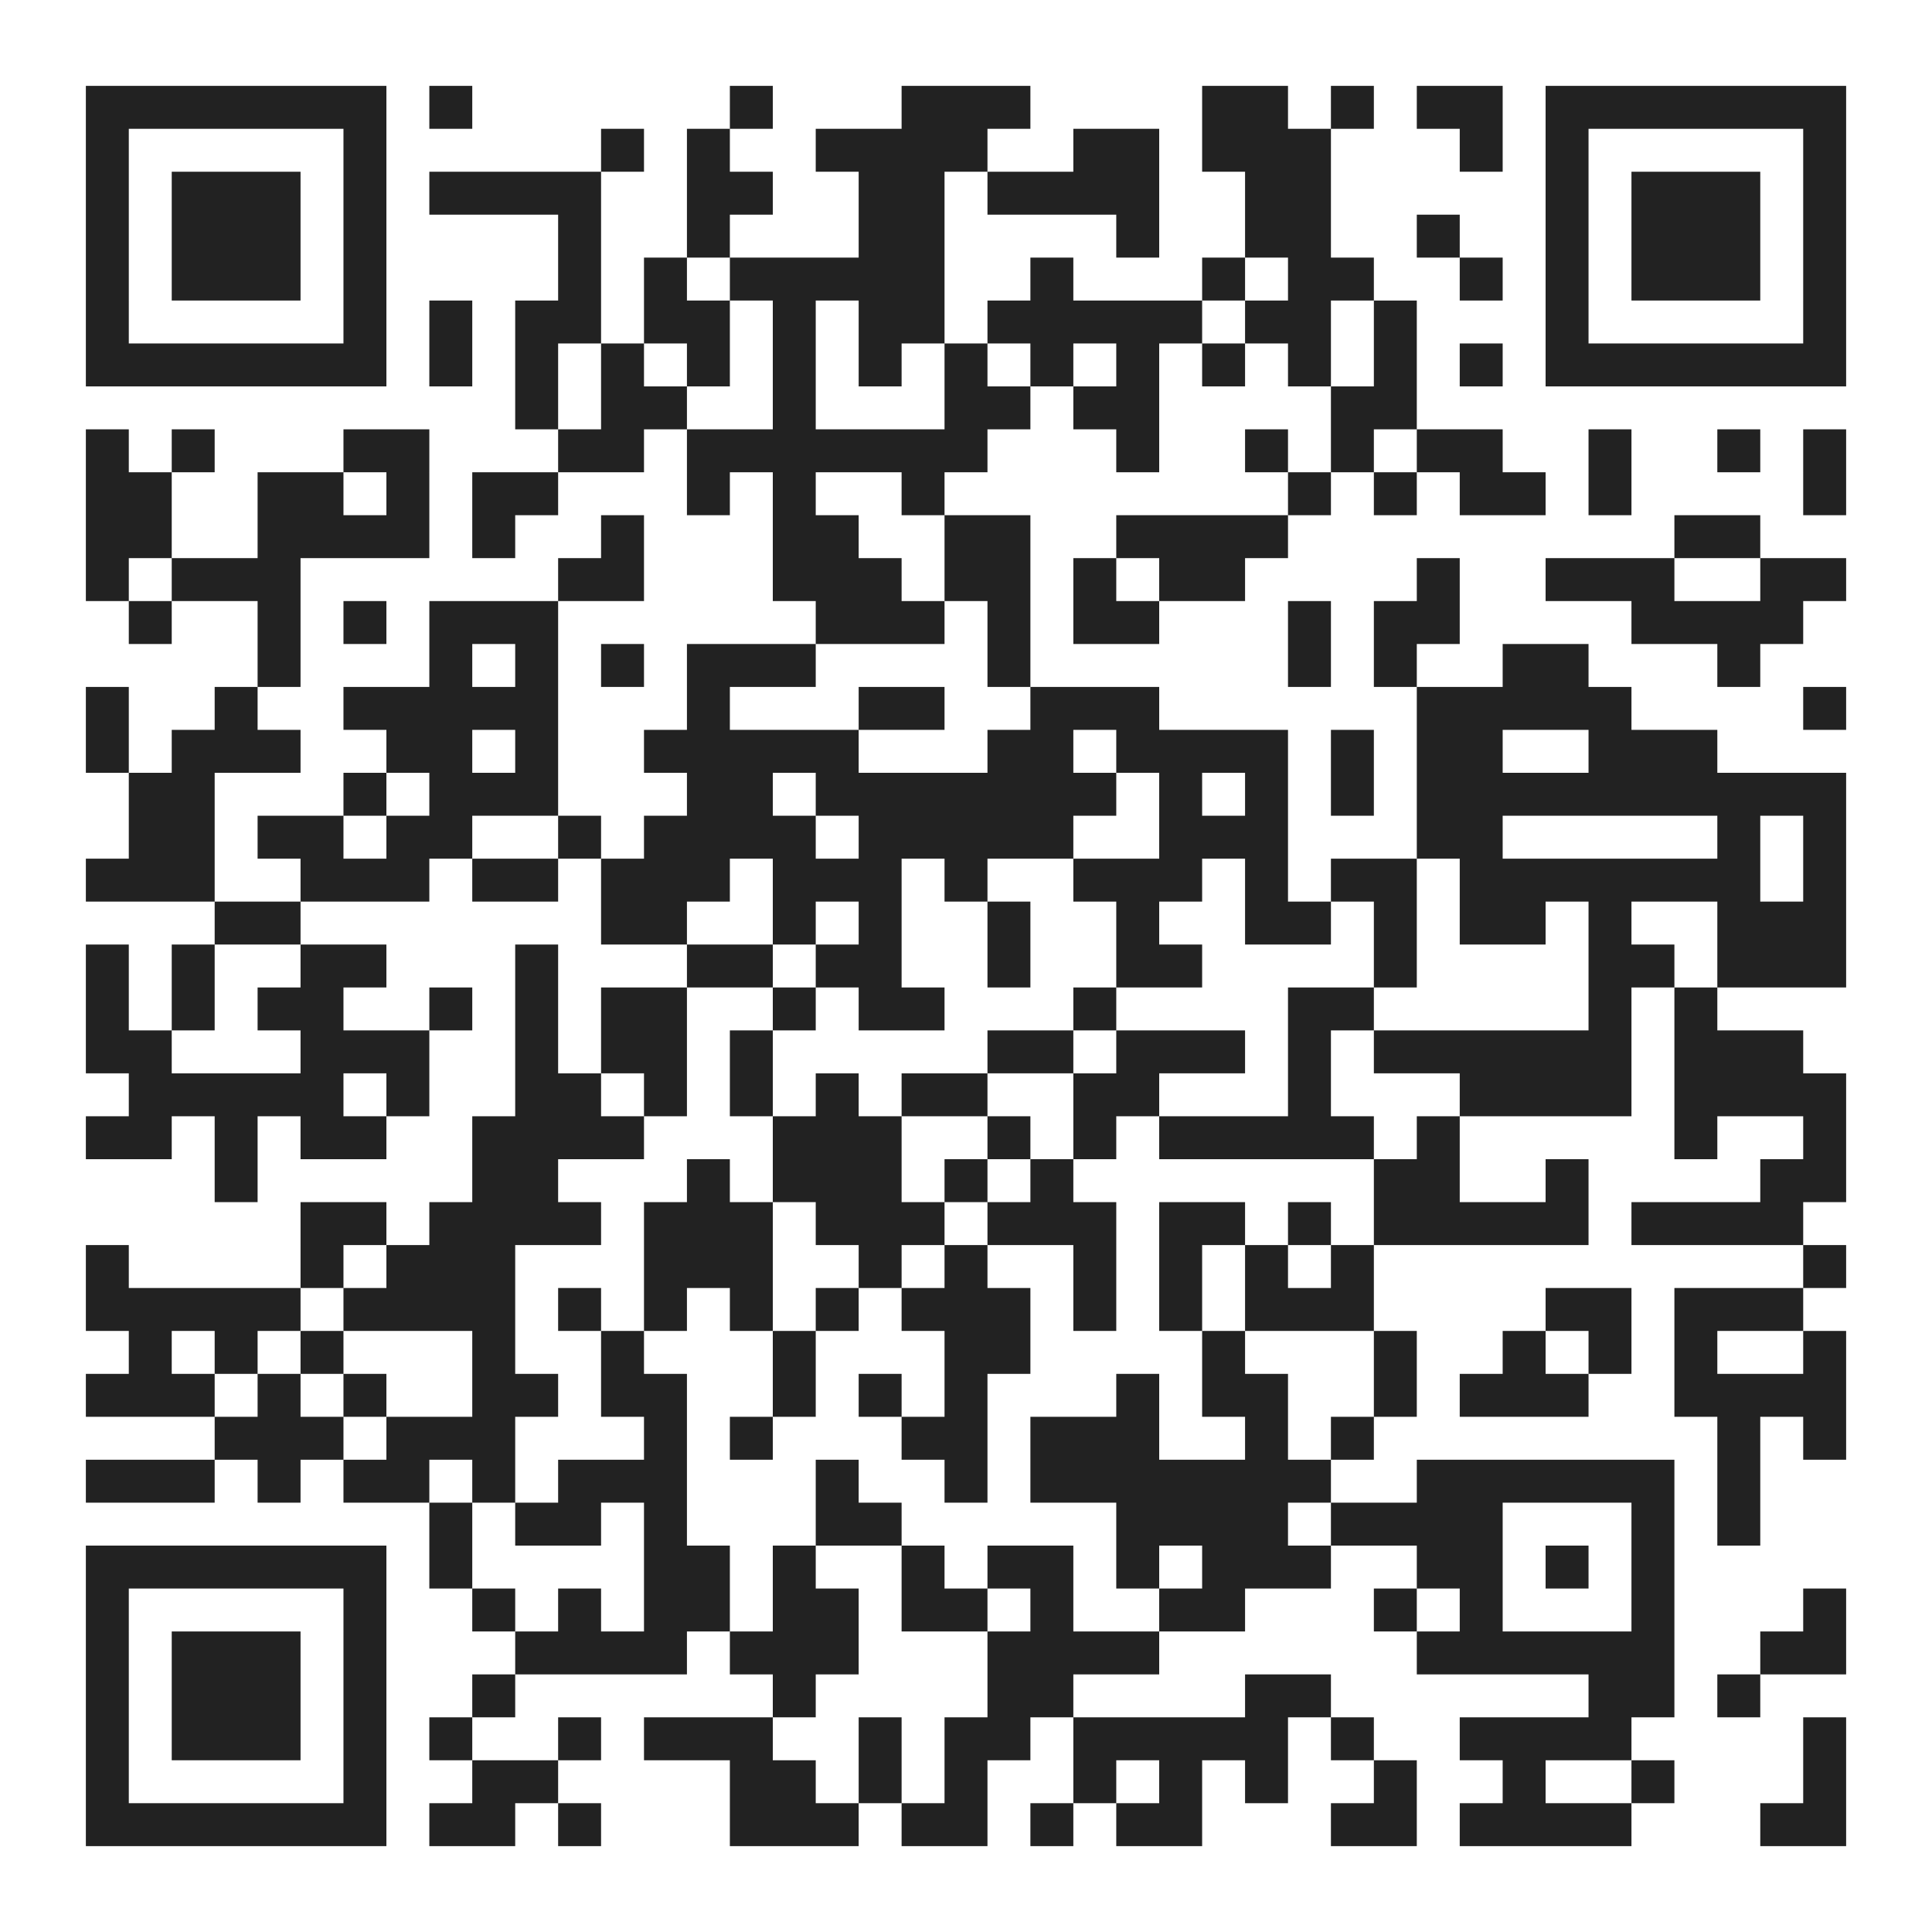
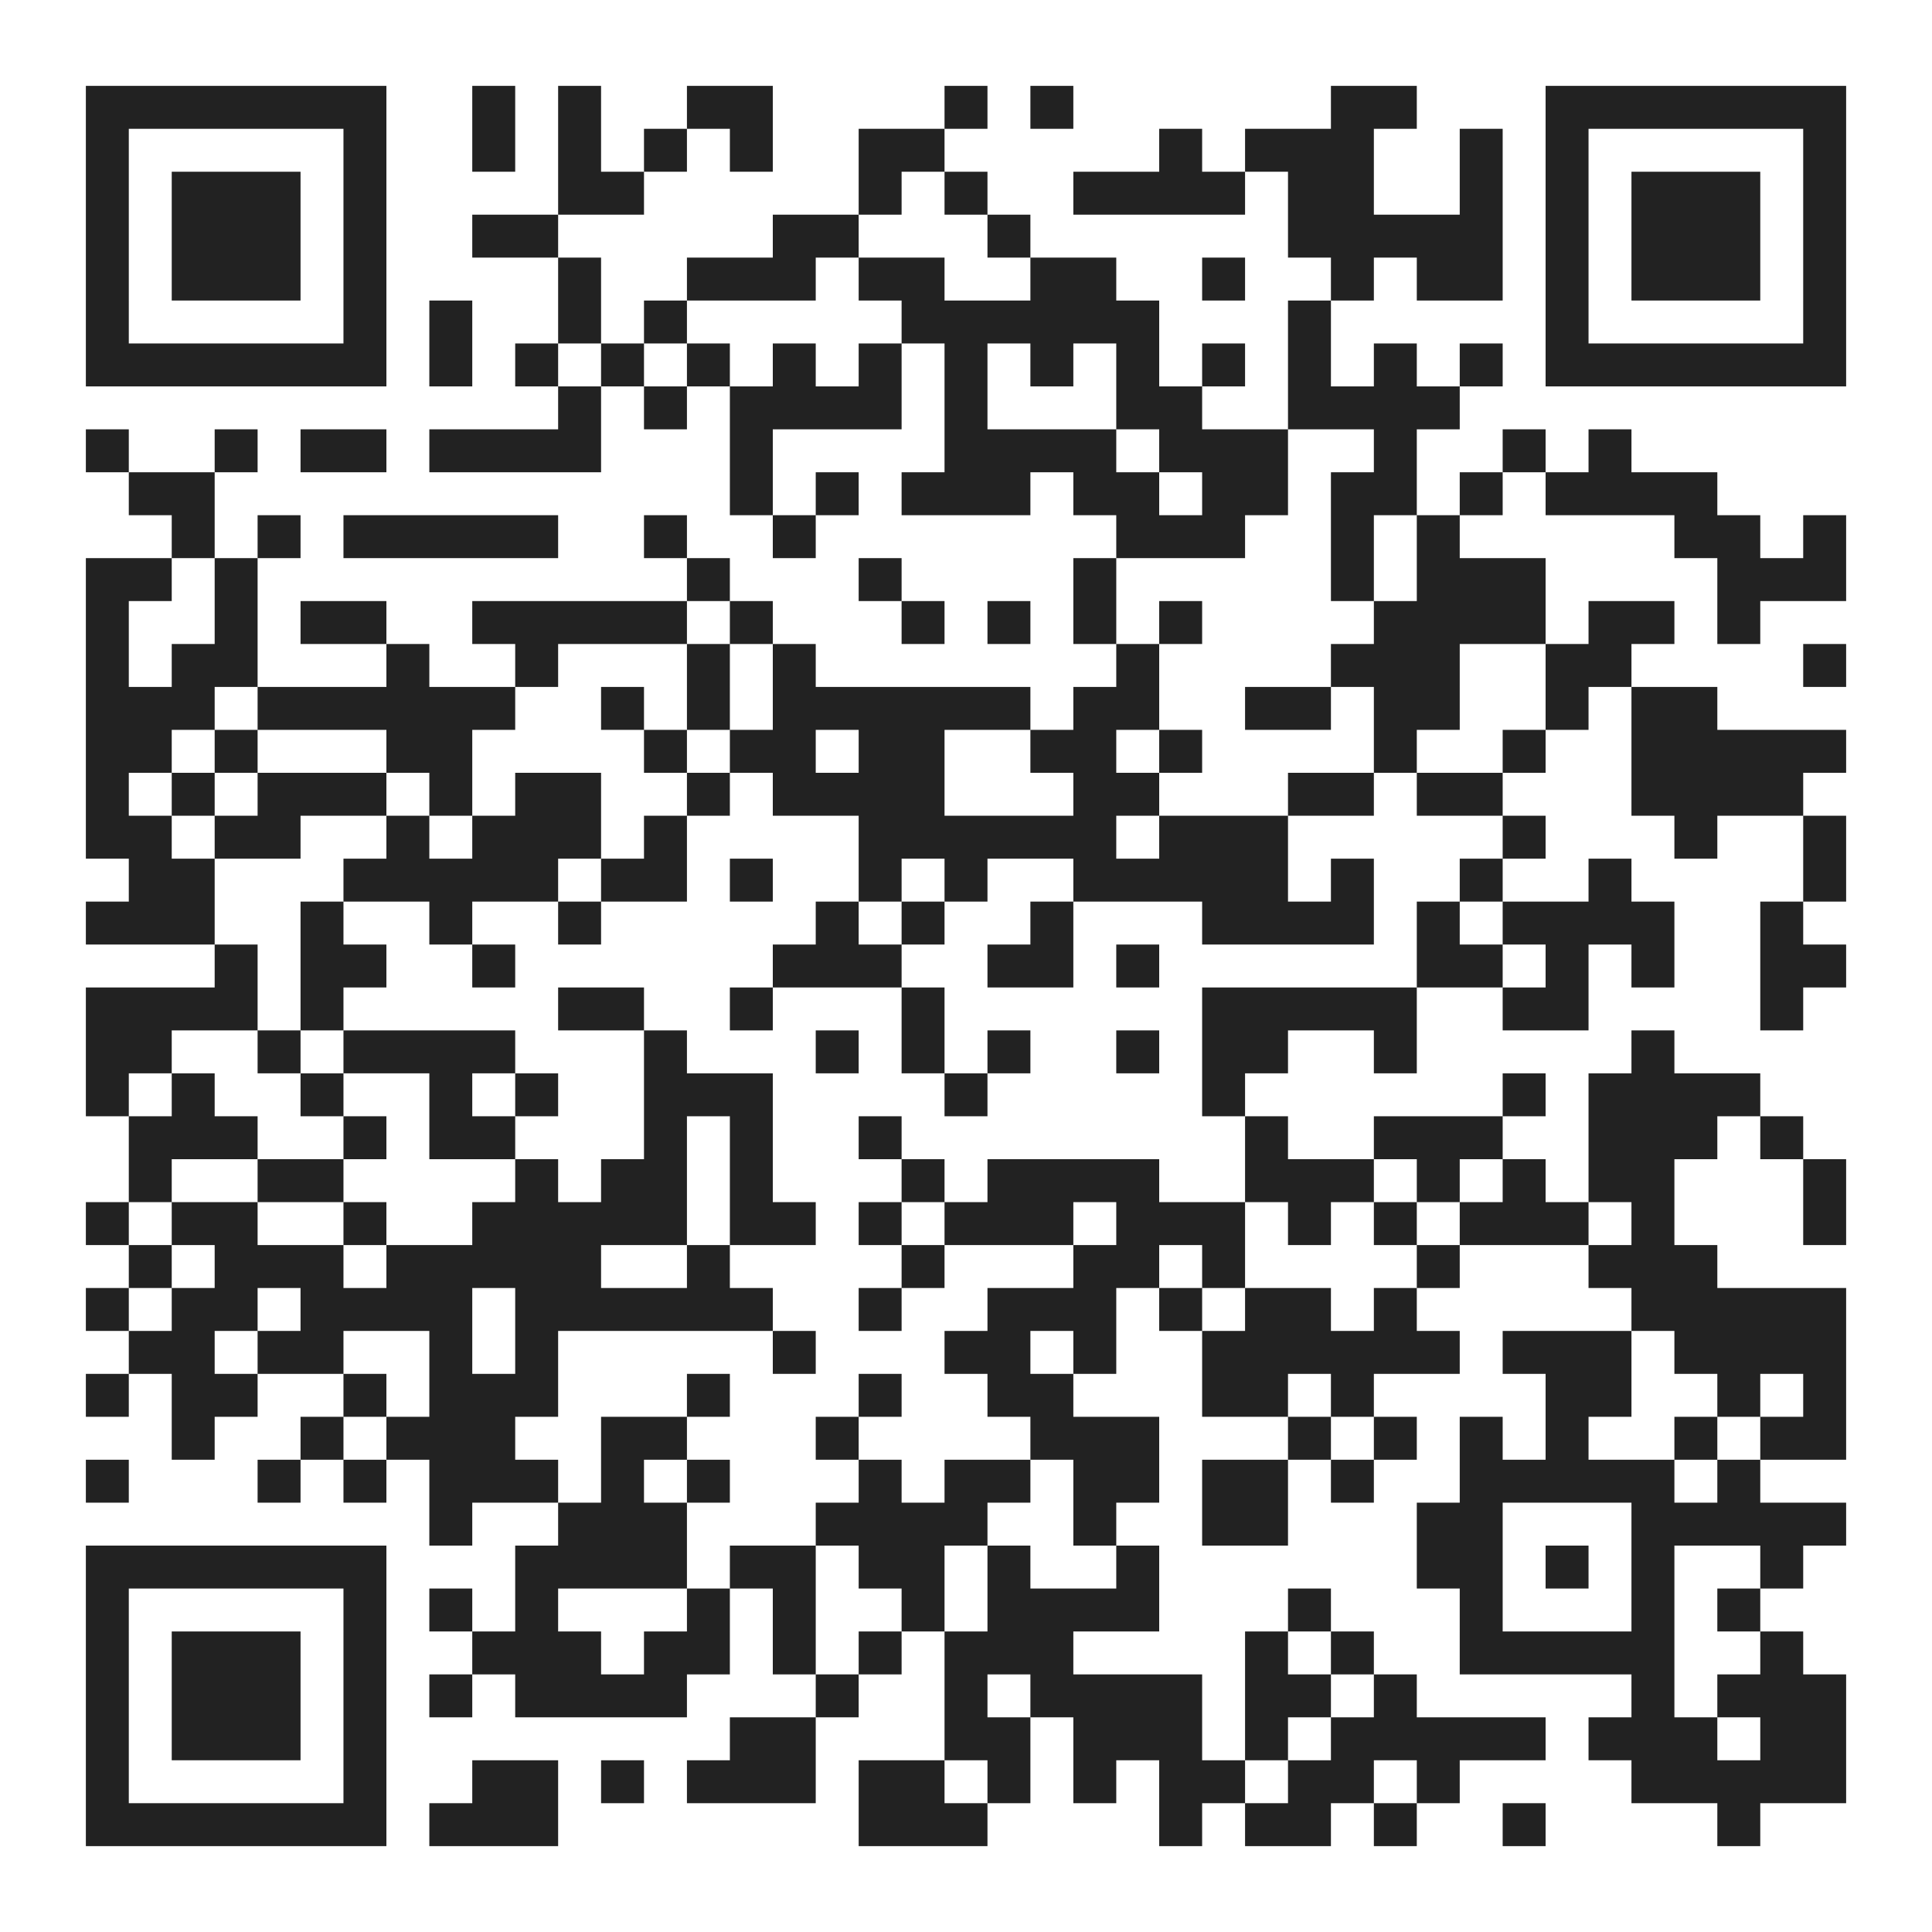
<svg xmlns="http://www.w3.org/2000/svg" viewBox="0 0 180 180" class="segno">
-   <path transform="scale(4)" class="qrline" stroke="#222" d="M2 2.5h7m1 0h1m6 0h1m3 0h3m4 0h2m1 0h1m1 0h2m1 0h7m-41 1h1m5 0h1m5 0h1m1 0h1m2 0h4m2 0h2m1 0h3m3 0h1m1 0h1m5 0h1m-41 1h1m1 0h3m1 0h1m1 0h4m2 0h2m2 0h2m1 0h4m2 0h2m5 0h1m1 0h3m1 0h1m-41 1h1m1 0h3m1 0h1m4 0h1m2 0h1m3 0h2m4 0h1m2 0h2m2 0h1m2 0h1m1 0h3m1 0h1m-41 1h1m1 0h3m1 0h1m4 0h1m1 0h1m1 0h5m2 0h1m3 0h1m1 0h2m2 0h1m1 0h1m1 0h3m1 0h1m-41 1h1m5 0h1m1 0h1m1 0h2m1 0h2m1 0h1m1 0h2m1 0h5m1 0h2m1 0h1m3 0h1m5 0h1m-41 1h7m1 0h1m1 0h1m1 0h1m1 0h1m1 0h1m1 0h1m1 0h1m1 0h1m1 0h1m1 0h1m1 0h1m1 0h1m1 0h1m1 0h7m-31 1h1m1 0h2m2 0h1m3 0h2m1 0h2m4 0h2m-31 1h1m1 0h1m3 0h2m3 0h2m1 0h7m3 0h1m2 0h1m1 0h1m1 0h2m2 0h1m2 0h1m1 0h1m-41 1h2m2 0h2m1 0h1m1 0h2m3 0h1m1 0h1m2 0h1m8 0h1m1 0h1m1 0h2m1 0h1m4 0h1m-41 1h2m2 0h4m1 0h1m2 0h1m3 0h2m2 0h2m2 0h4m9 0h2m-39 1h1m1 0h3m6 0h2m3 0h3m1 0h2m1 0h1m1 0h2m4 0h1m2 0h3m2 0h2m-40 1h1m2 0h1m1 0h1m1 0h3m6 0h3m1 0h1m1 0h2m3 0h1m1 0h2m4 0h4m-36 1h1m3 0h1m1 0h1m1 0h1m1 0h3m4 0h1m6 0h1m1 0h1m2 0h2m3 0h1m-39 1h1m2 0h1m2 0h5m3 0h1m3 0h2m2 0h3m6 0h5m4 0h1m-41 1h1m1 0h3m2 0h2m1 0h1m2 0h5m3 0h2m1 0h4m1 0h1m1 0h2m2 0h3m-37 1h2m3 0h1m1 0h3m3 0h2m1 0h7m1 0h1m1 0h1m1 0h1m1 0h10m-40 1h2m1 0h2m1 0h2m2 0h1m1 0h4m1 0h5m2 0h3m3 0h2m5 0h1m1 0h1m-41 1h3m2 0h3m1 0h2m1 0h3m1 0h3m1 0h1m2 0h3m1 0h1m1 0h2m1 0h7m1 0h1m-38 1h2m7 0h2m2 0h1m1 0h1m2 0h1m2 0h1m2 0h2m1 0h1m1 0h2m1 0h1m2 0h3m-41 1h1m1 0h1m2 0h2m3 0h1m3 0h2m1 0h2m2 0h1m2 0h2m4 0h1m4 0h2m1 0h3m-41 1h1m1 0h1m1 0h2m2 0h1m1 0h1m1 0h2m2 0h1m1 0h2m3 0h1m4 0h2m5 0h1m1 0h1m-38 1h2m3 0h3m2 0h1m1 0h2m1 0h1m5 0h2m1 0h3m1 0h1m1 0h6m1 0h3m-39 1h5m1 0h1m2 0h2m1 0h1m1 0h1m1 0h1m1 0h2m2 0h2m3 0h1m3 0h4m1 0h4m-41 1h2m1 0h1m1 0h2m2 0h4m3 0h3m2 0h1m1 0h1m1 0h5m1 0h1m5 0h1m2 0h1m-38 1h1m5 0h2m3 0h1m1 0h3m1 0h1m1 0h1m7 0h2m2 0h1m4 0h2m-36 1h2m1 0h4m1 0h3m1 0h3m1 0h3m1 0h2m1 0h1m1 0h5m1 0h4m-40 1h1m4 0h1m1 0h3m3 0h3m2 0h1m1 0h1m2 0h1m1 0h1m1 0h1m1 0h1m10 0h1m-41 1h5m1 0h4m1 0h1m1 0h1m1 0h1m1 0h1m1 0h3m1 0h1m1 0h1m1 0h3m4 0h2m1 0h3m-39 1h1m1 0h1m1 0h1m3 0h1m2 0h1m3 0h1m3 0h2m4 0h1m3 0h1m2 0h1m1 0h1m1 0h1m2 0h1m-41 1h3m1 0h1m1 0h1m2 0h2m1 0h2m2 0h1m1 0h1m1 0h1m3 0h1m1 0h2m2 0h1m1 0h3m2 0h4m-38 1h3m1 0h3m3 0h1m1 0h1m3 0h2m1 0h3m2 0h1m1 0h1m8 0h1m1 0h1m-41 1h3m1 0h1m1 0h2m1 0h1m1 0h3m3 0h1m2 0h1m1 0h7m2 0h6m1 0h1m-31 1h1m1 0h2m1 0h1m3 0h2m5 0h4m1 0h4m3 0h1m1 0h1m-39 1h7m1 0h1m4 0h2m1 0h1m2 0h1m1 0h2m1 0h1m1 0h3m2 0h2m1 0h1m1 0h1m-37 1h1m5 0h1m2 0h1m1 0h1m1 0h2m1 0h2m1 0h2m1 0h1m2 0h2m3 0h1m1 0h1m3 0h1m3 0h1m-41 1h1m1 0h3m1 0h1m3 0h4m1 0h3m3 0h4m6 0h6m2 0h2m-41 1h1m1 0h3m1 0h1m2 0h1m6 0h1m4 0h2m4 0h2m6 0h2m1 0h1m-39 1h1m1 0h3m1 0h1m1 0h1m2 0h1m1 0h3m2 0h1m1 0h2m1 0h5m1 0h1m2 0h4m4 0h1m-41 1h1m5 0h1m2 0h2m4 0h2m1 0h1m1 0h1m2 0h1m1 0h1m1 0h1m2 0h1m2 0h1m2 0h1m3 0h1m-41 1h7m1 0h2m1 0h1m3 0h3m1 0h2m1 0h1m1 0h2m3 0h2m1 0h4m3 0h2" />
+   <path transform="scale(4)" class="qrline" stroke="#222" d="M2 2.5h7m2 0h1m1 0h1m2 0h2m4 0h1m1 0h1m6 0h2m3 0h7m-41 1h1m5 0h1m2 0h1m1 0h1m1 0h1m1 0h1m2 0h2m5 0h1m1 0h3m2 0h1m1 0h1m5 0h1m-41 1h1m1 0h3m1 0h1m4 0h2m5 0h1m1 0h1m2 0h4m1 0h2m2 0h1m1 0h1m1 0h3m1 0h1m-41 1h1m1 0h3m1 0h1m2 0h2m5 0h2m3 0h1m6 0h5m1 0h1m1 0h3m1 0h1m-41 1h1m1 0h3m1 0h1m4 0h1m2 0h3m1 0h2m2 0h2m2 0h1m2 0h1m1 0h2m1 0h1m1 0h3m1 0h1m-41 1h1m5 0h1m1 0h1m2 0h1m1 0h1m5 0h6m3 0h1m5 0h1m5 0h1m-41 1h7m1 0h1m1 0h1m1 0h1m1 0h1m1 0h1m1 0h1m1 0h1m1 0h1m1 0h1m1 0h1m1 0h1m1 0h1m1 0h1m1 0h7m-30 1h1m1 0h1m1 0h4m1 0h1m3 0h2m2 0h4m-32 1h1m2 0h1m1 0h2m1 0h4m3 0h1m4 0h4m1 0h3m2 0h1m2 0h1m1 0h1m-35 1h2m12 0h1m1 0h1m1 0h3m1 0h2m1 0h2m1 0h2m1 0h1m1 0h4m-36 1h1m1 0h1m1 0h5m2 0h1m2 0h1m7 0h3m2 0h1m1 0h1m5 0h2m1 0h1m-41 1h2m1 0h1m10 0h1m3 0h1m4 0h1m5 0h1m1 0h3m4 0h3m-41 1h1m2 0h1m1 0h2m2 0h5m1 0h1m3 0h1m1 0h1m1 0h1m1 0h1m4 0h4m1 0h2m1 0h1m-39 1h1m1 0h2m3 0h1m2 0h1m3 0h1m1 0h1m7 0h1m4 0h3m2 0h2m4 0h1m-41 1h3m1 0h6m2 0h1m1 0h1m1 0h6m1 0h2m2 0h2m1 0h2m2 0h1m1 0h2m-38 1h2m1 0h1m3 0h2m4 0h1m1 0h2m1 0h2m2 0h2m1 0h1m4 0h1m2 0h1m2 0h5m-41 1h1m1 0h1m1 0h3m1 0h1m1 0h2m2 0h1m1 0h4m3 0h2m3 0h2m1 0h2m3 0h4m-40 1h2m1 0h2m2 0h1m1 0h3m1 0h1m4 0h6m1 0h3m5 0h1m3 0h1m2 0h1m-40 1h2m3 0h5m1 0h2m1 0h1m2 0h1m1 0h1m2 0h5m1 0h1m2 0h1m2 0h1m4 0h1m-41 1h3m2 0h1m2 0h1m2 0h1m5 0h1m1 0h1m2 0h1m3 0h4m1 0h1m1 0h4m2 0h1m-37 1h1m1 0h2m2 0h1m6 0h3m2 0h2m1 0h1m6 0h2m1 0h1m1 0h1m2 0h2m-41 1h4m1 0h1m5 0h2m2 0h1m3 0h1m6 0h5m2 0h2m4 0h1m-40 1h2m2 0h1m1 0h4m3 0h1m3 0h1m1 0h1m1 0h1m2 0h1m1 0h2m2 0h1m5 0h1m-37 1h1m1 0h1m2 0h1m2 0h1m1 0h1m2 0h3m4 0h1m5 0h1m6 0h1m1 0h4m-38 1h3m2 0h1m1 0h2m3 0h1m1 0h1m2 0h1m8 0h1m2 0h3m2 0h3m1 0h1m-39 1h1m2 0h2m4 0h1m1 0h2m1 0h1m3 0h1m1 0h4m2 0h3m1 0h1m1 0h1m1 0h2m3 0h1m-41 1h1m1 0h2m2 0h1m2 0h5m1 0h2m1 0h1m1 0h3m1 0h3m1 0h1m1 0h1m1 0h3m1 0h1m3 0h1m-40 1h1m1 0h3m1 0h5m2 0h1m4 0h1m3 0h2m1 0h1m4 0h1m3 0h3m-38 1h1m1 0h2m1 0h4m1 0h6m2 0h1m2 0h3m1 0h1m1 0h2m1 0h1m5 0h5m-40 1h2m1 0h2m2 0h1m1 0h1m5 0h1m3 0h2m1 0h1m2 0h6m1 0h3m1 0h4m-41 1h1m1 0h2m2 0h1m1 0h3m3 0h1m3 0h1m2 0h2m3 0h2m1 0h1m4 0h2m2 0h1m1 0h1m-39 1h1m2 0h1m1 0h3m2 0h2m3 0h1m4 0h3m3 0h1m1 0h1m1 0h1m1 0h1m2 0h1m1 0h2m-41 1h1m3 0h1m1 0h1m1 0h3m1 0h1m1 0h1m3 0h1m1 0h2m1 0h2m1 0h2m1 0h1m2 0h5m1 0h1m-31 1h1m2 0h3m3 0h4m2 0h1m2 0h2m3 0h2m3 0h5m-41 1h7m3 0h4m1 0h2m1 0h2m1 0h1m2 0h1m6 0h2m1 0h1m1 0h1m2 0h1m-40 1h1m5 0h1m1 0h1m1 0h1m3 0h1m1 0h1m2 0h1m1 0h4m3 0h1m3 0h1m3 0h1m1 0h1m-39 1h1m1 0h3m1 0h1m2 0h3m1 0h2m1 0h1m1 0h1m1 0h3m4 0h1m1 0h1m2 0h5m2 0h1m-40 1h1m1 0h3m1 0h1m1 0h1m1 0h4m3 0h1m2 0h1m1 0h4m1 0h2m1 0h1m5 0h1m1 0h3m-41 1h1m1 0h3m1 0h1m8 0h2m3 0h2m1 0h3m1 0h1m1 0h5m1 0h3m1 0h2m-41 1h1m5 0h1m2 0h2m1 0h1m1 0h3m1 0h2m1 0h1m1 0h1m1 0h2m1 0h2m1 0h1m4 0h5m-41 1h7m1 0h3m7 0h3m4 0h1m1 0h2m1 0h1m2 0h1m4 0h1" />
</svg>
